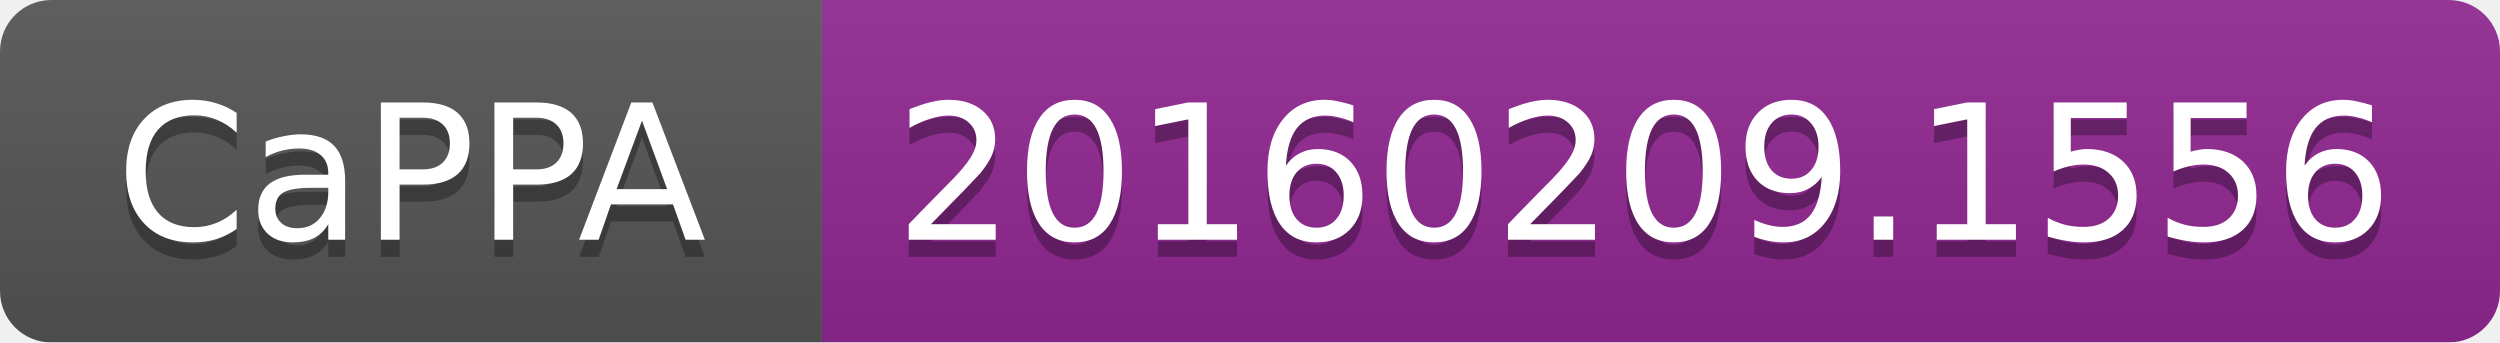
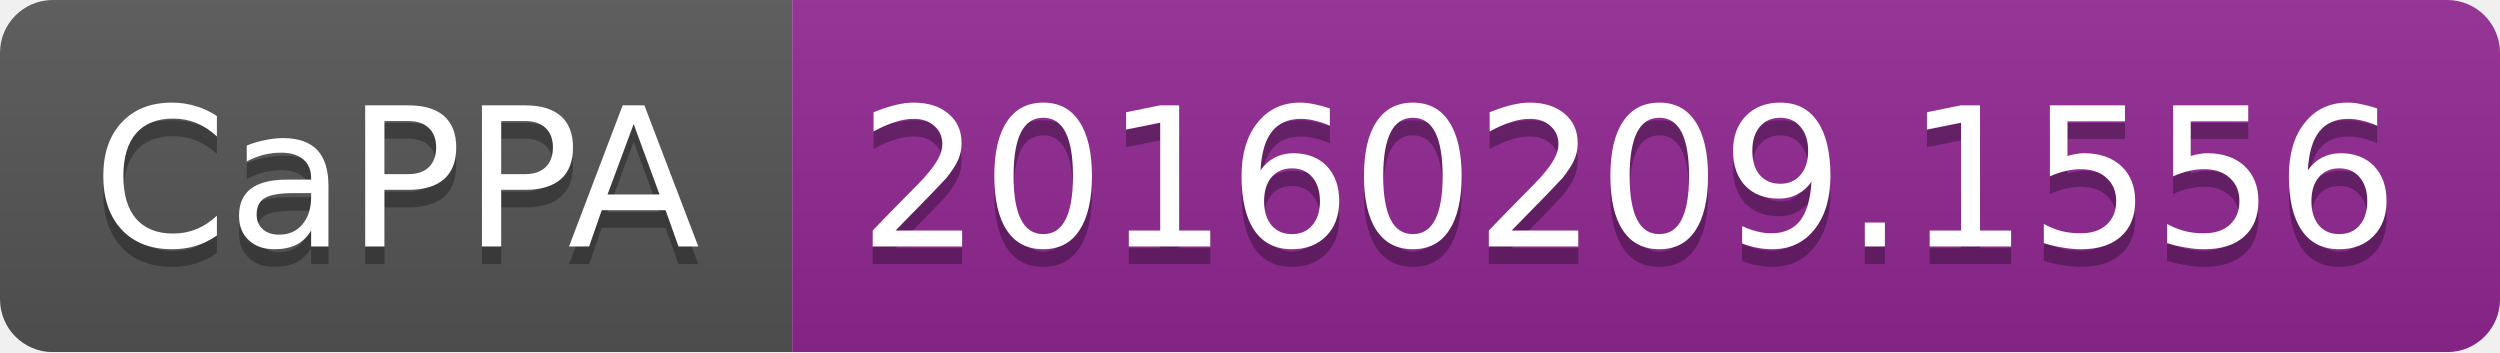
- <svg xmlns="http://www.w3.org/2000/svg" width="146" height="20">
+ <svg xmlns="http://www.w3.org/2000/svg" width="142" height="20">
  <linearGradient id="b" x2="0" y2="100%">
    <stop offset="0" stop-color="#bbb" stop-opacity=".1" />
    <stop offset="1" stop-opacity=".1" />
  </linearGradient>
  <mask id="a">
-     <rect width="146" height="20" rx="3" fill="#fff" />
+     <rect width="142" height="20" rx="3" fill="#fff" />
  </mask>
  <g mask="url(#a)">
-     <path fill="#555" d="M0 0h48v20H0z" />
-     <path fill="#922793" d="M48 0h98v20H48z" />
-     <path fill="url(#b)" d="M0 0h146v20H0z" />
+     <path fill="#555" d="M0 0h45v20H0z" />
+     <path fill="#922793" d="M45 0h97v20H45z" />
+     <path fill="url(#b)" d="M0 0h142v20H0z" />
  </g>
  <g fill="#fff" text-anchor="middle" font-family="DejaVu Sans,Verdana,Geneva,sans-serif" font-size="11">
-     <text x="24" y="15" fill="#010101" fill-opacity=".3">CaPPA</text>
-     <text x="24" y="14">CaPPA</text>
-     <text x="96" y="15" fill="#010101" fill-opacity=".3">20160209.1556</text>
-     <text x="96" y="14">20160209.1556</text>
+     <text x="22.5" y="15" fill="#010101" fill-opacity=".3">CaPPA</text>
+     <text x="22.5" y="14">CaPPA</text>
+     <text x="92.5" y="15" fill="#010101" fill-opacity=".3">20160209.1556</text>
+     <text x="92.5" y="14">20160209.1556</text>
  </g>
</svg>
